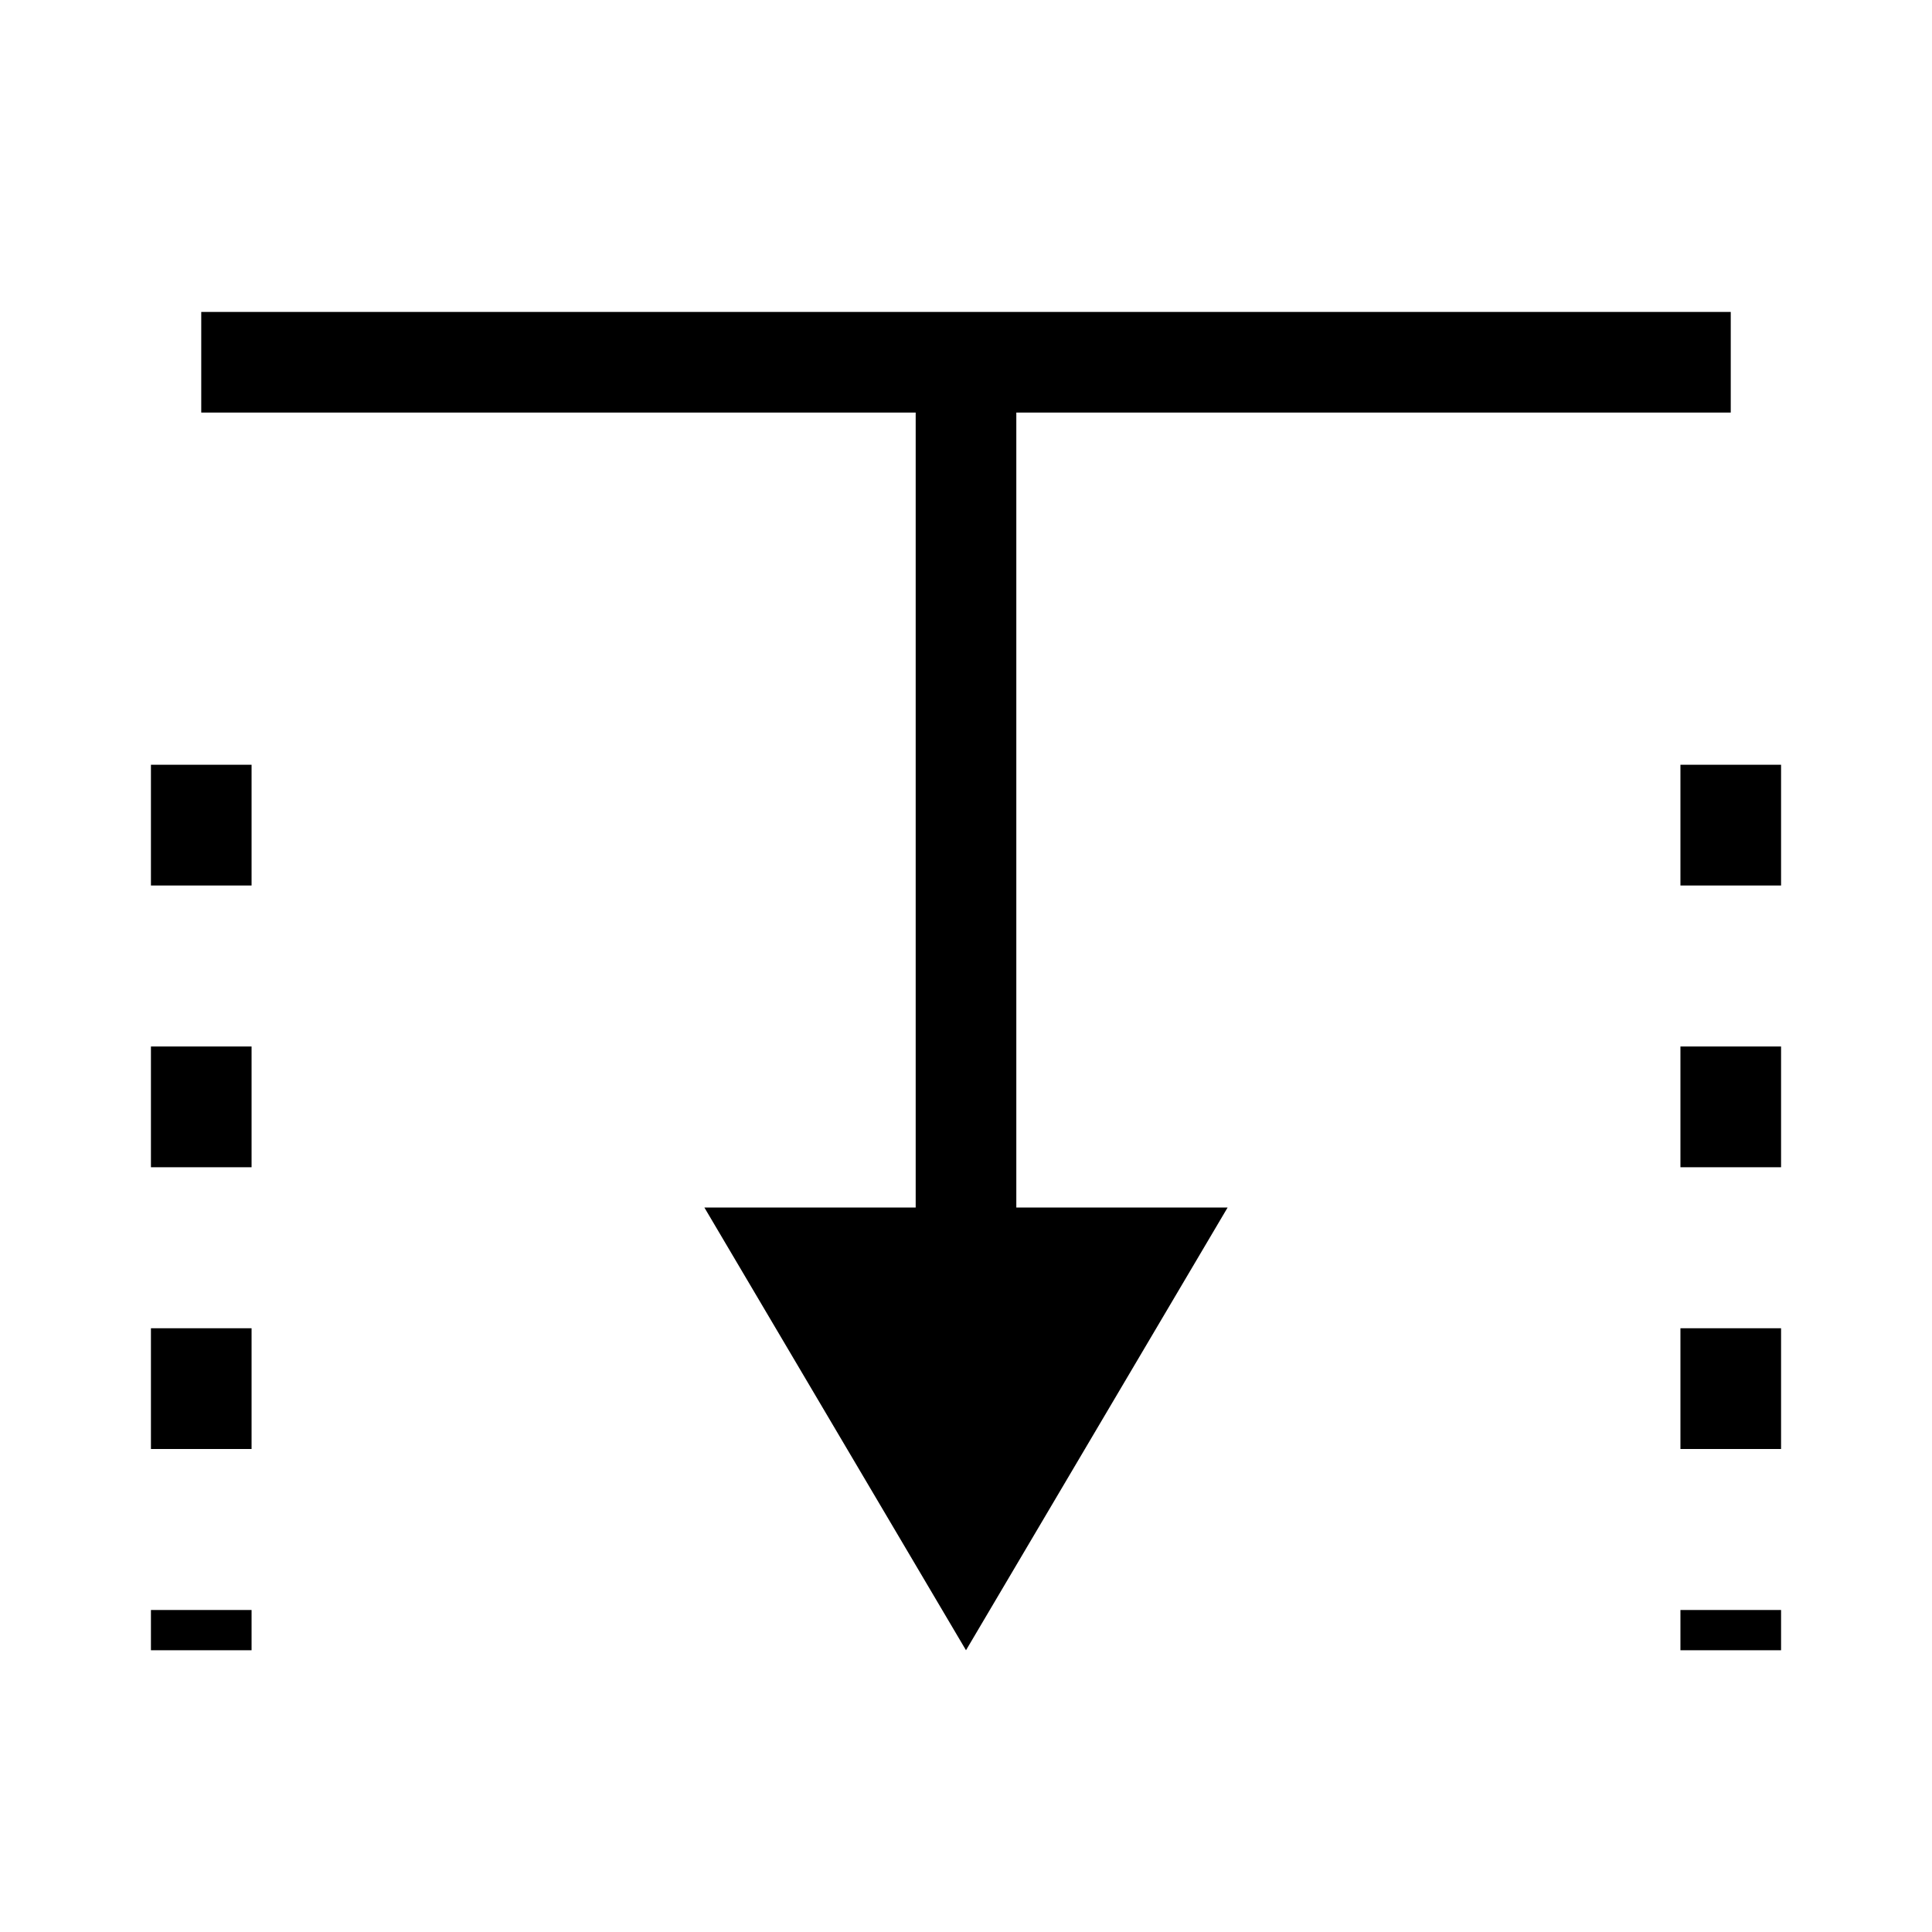
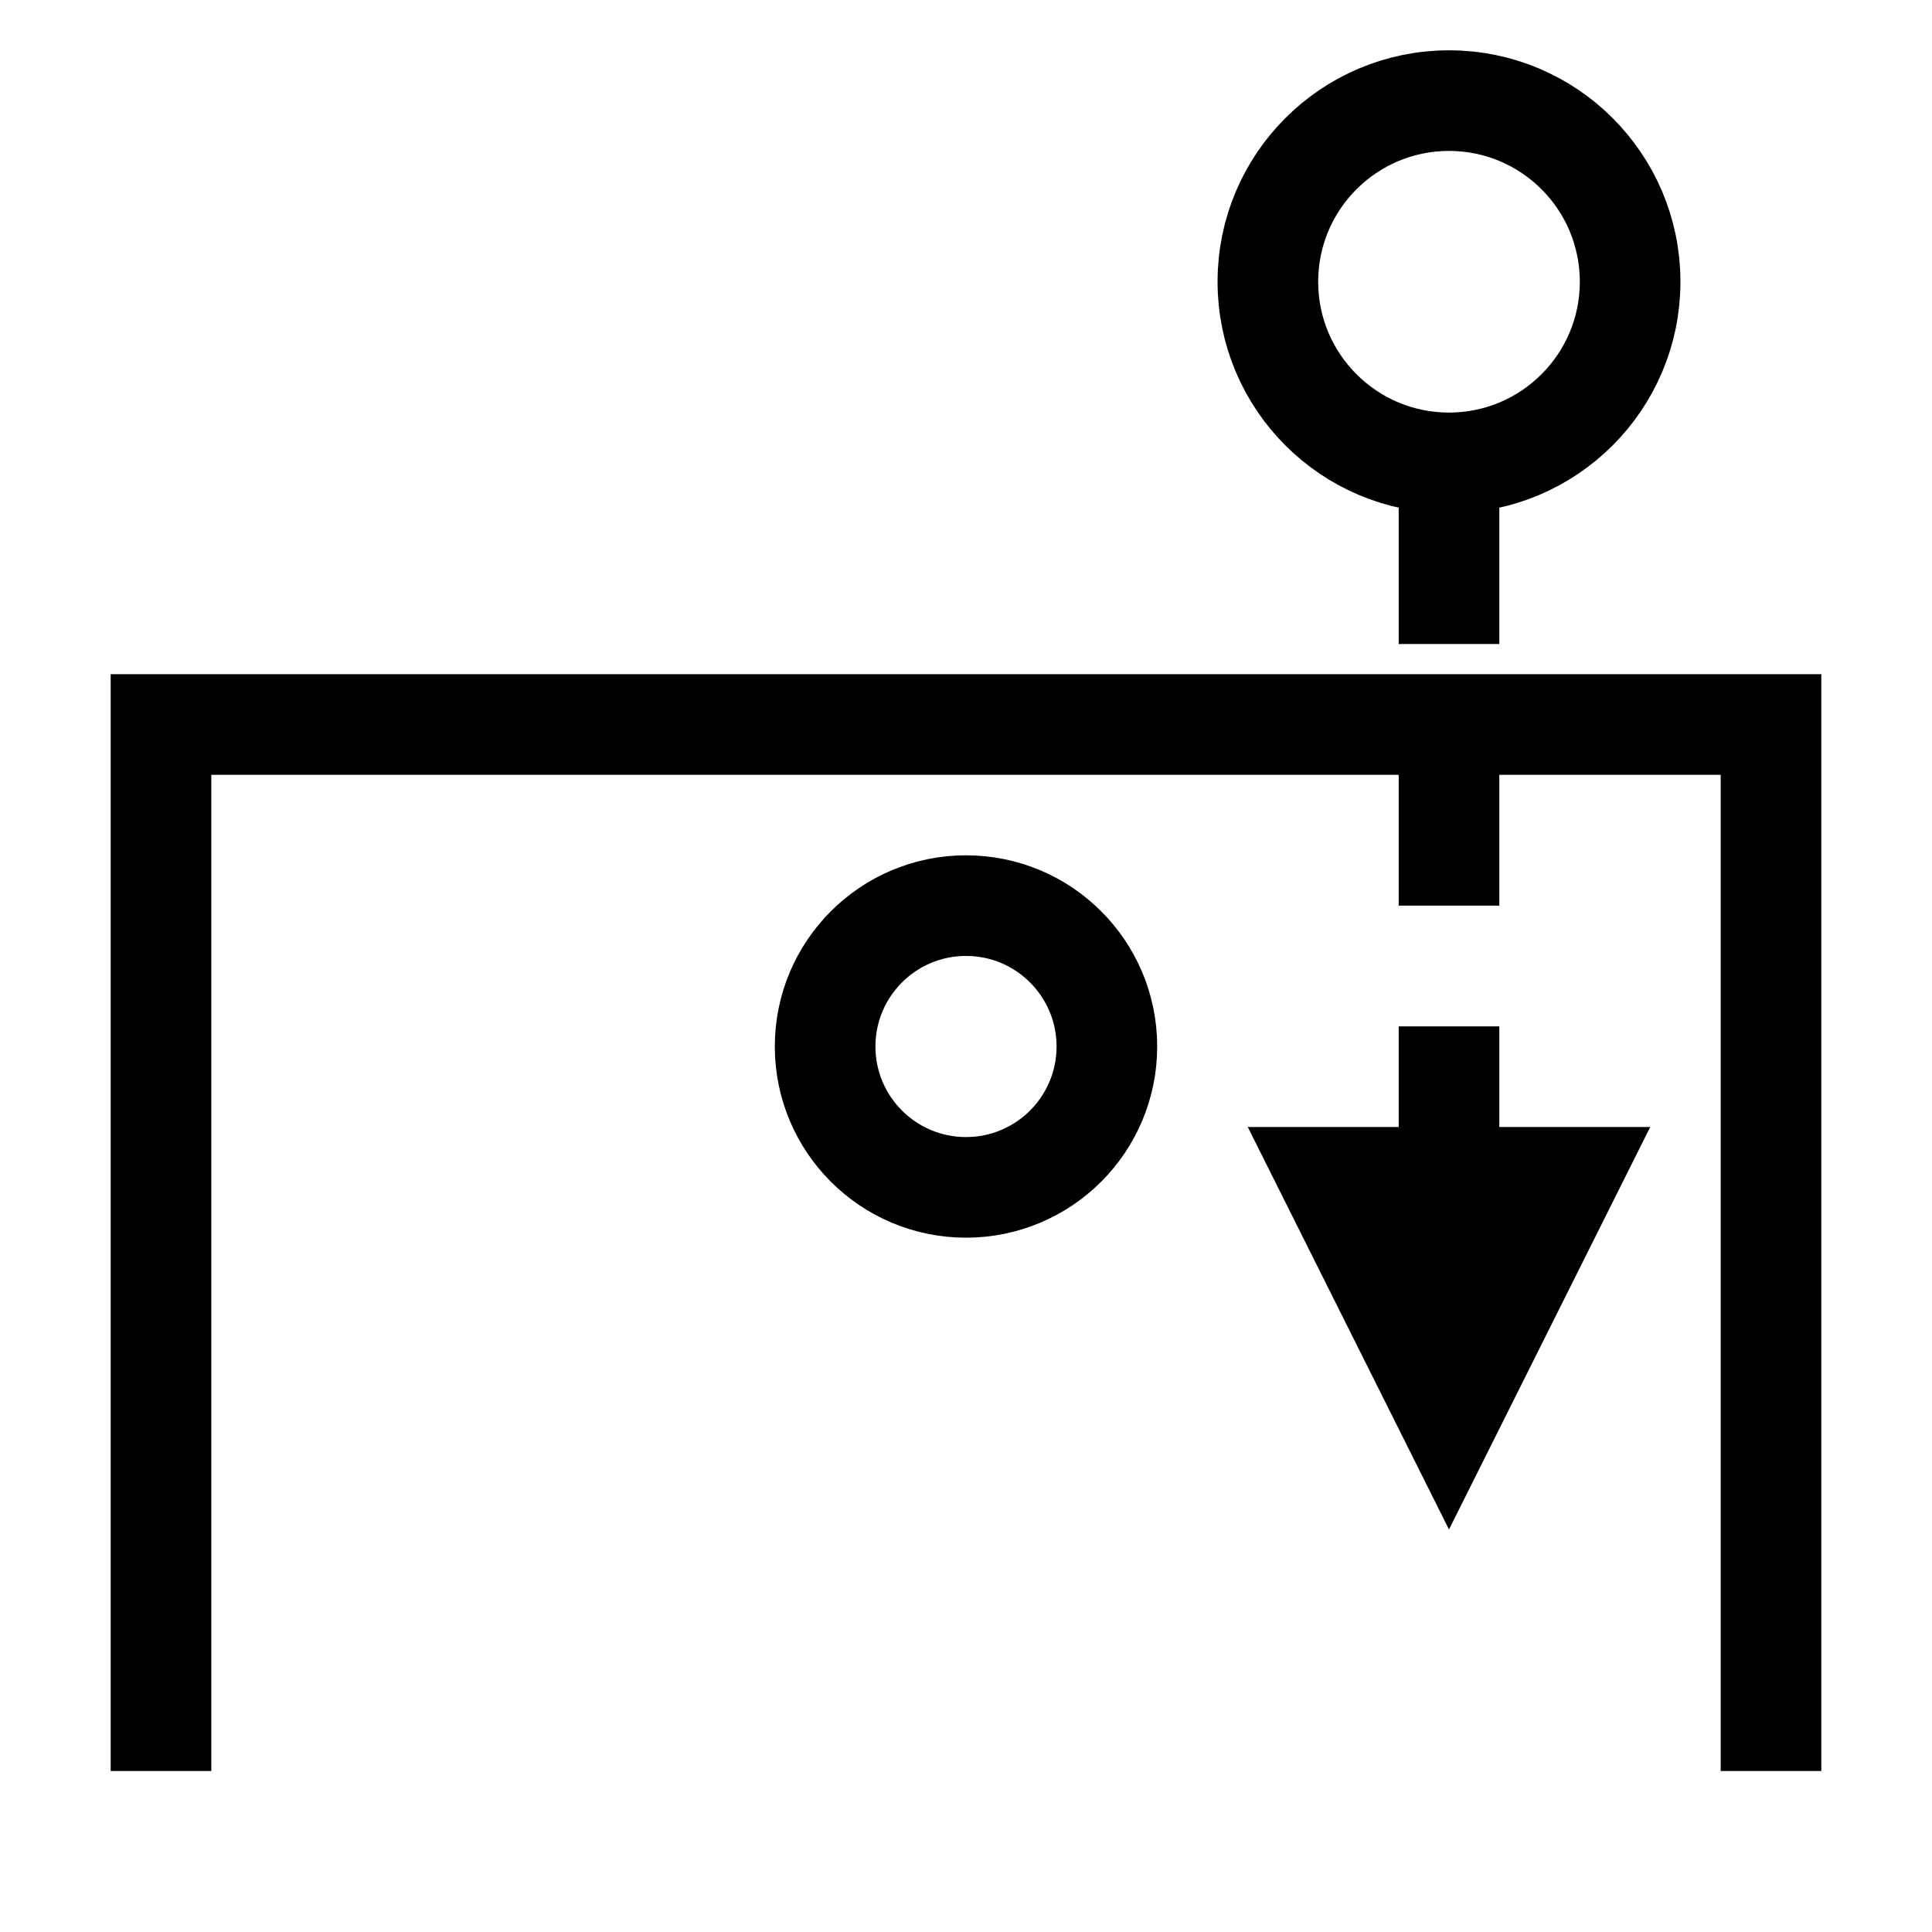
<svg xmlns="http://www.w3.org/2000/svg" viewBox="0 0 48 48" fill="none" stroke="#000" stroke-width="2.5">
-   <path d="M5 9h38" />
-   <path d="M24 9v22" />
-   <path d="M24 41 17.5 30h13Z" fill="#000" stroke="none" />
-   <path d="M5 19v22M43 19v22" stroke-dasharray="3 4" />
+   <path d="M4 44V18h40v26" />
+   <circle cx="24" cy="26" r="3.5" />
+   <circle cx="36" cy="7" r="4.5" />
+   <path d="M36 12.5v16" stroke-dasharray="3.5 3" />
+   <path d="M36 38 31 28h10Z" fill="#000" stroke="none" />
</svg>
